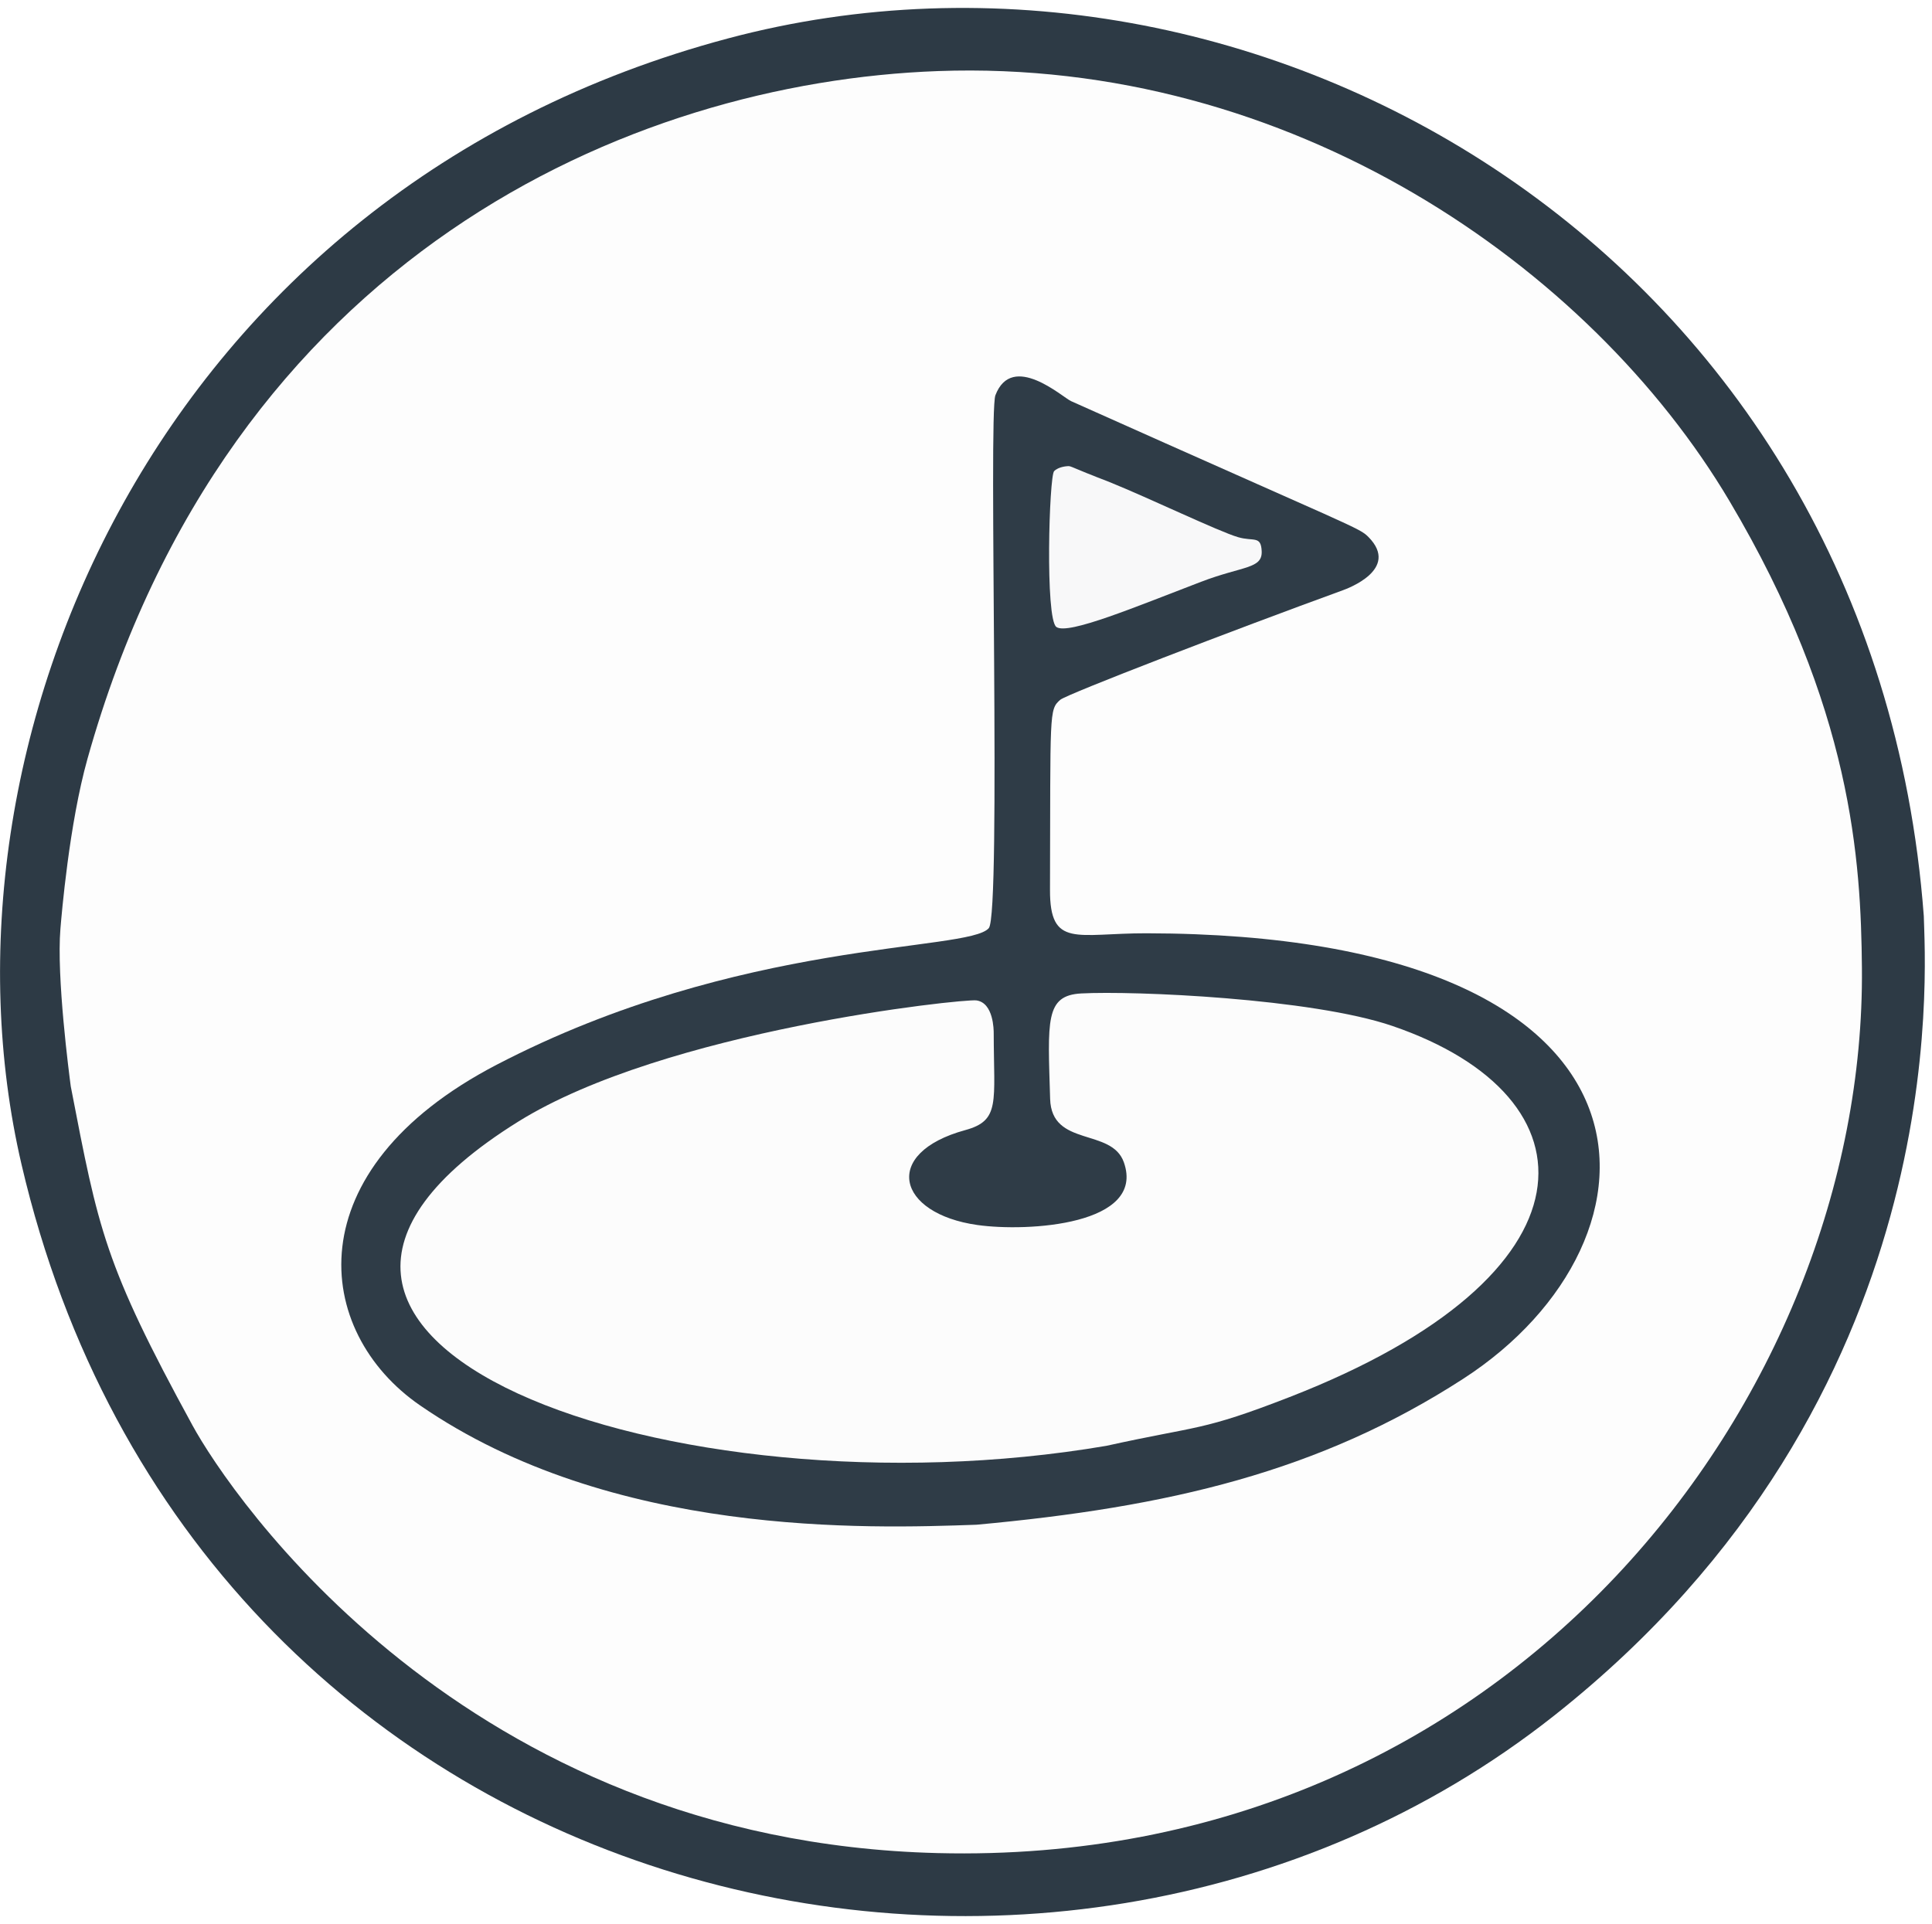
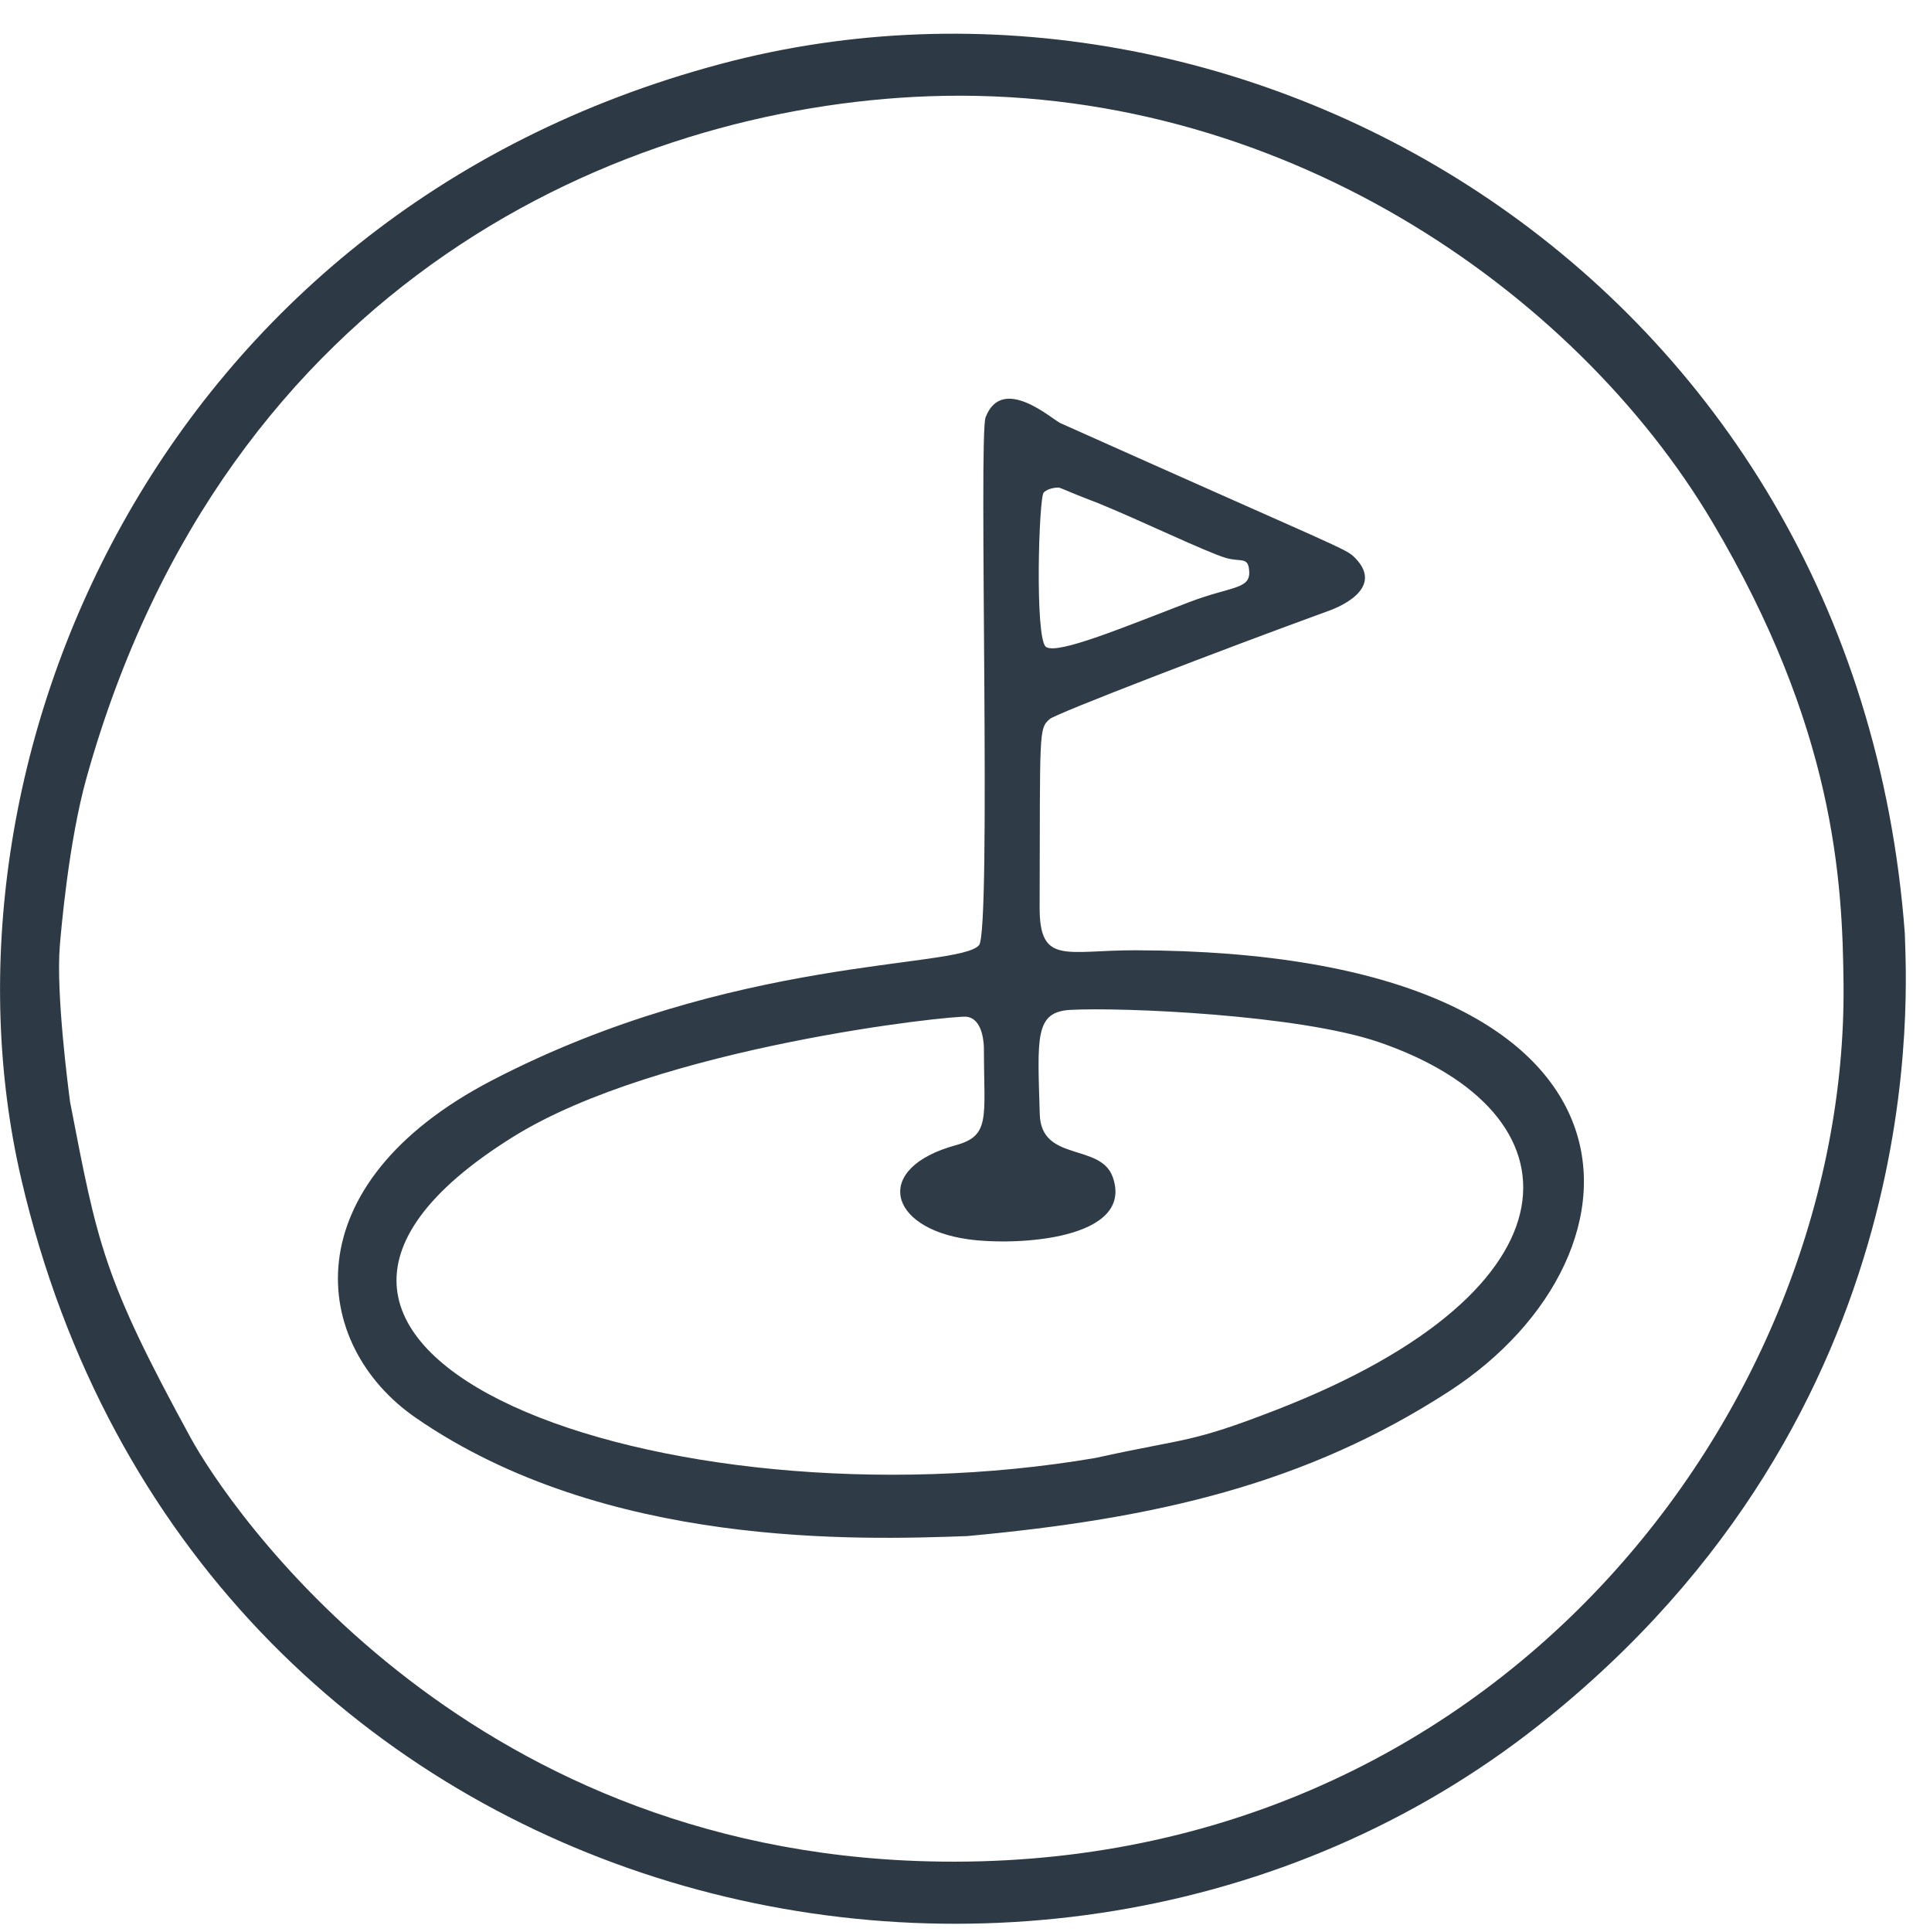
- <svg xmlns="http://www.w3.org/2000/svg" width="100%" height="100%" viewBox="0 0 925 921" version="1.1" xml:space="preserve" style="fill-rule:evenodd;clip-rule:evenodd;stroke-linejoin:round;stroke-miterlimit:2;">
+ <svg xmlns="http://www.w3.org/2000/svg" width="100%" height="100%" viewBox="0 0 925 934" version="1.1" xml:space="preserve" style="fill-rule:evenodd;clip-rule:evenodd;stroke-linejoin:round;stroke-miterlimit:2;">
  <g>
-     <path d="M921.075,438.647c0.572,25.24 15.649,230.649 -177.042,382.914c-242.098,191.307 -650.537,93.168 -733.723,-263.959c-46.53,-199.76 64.516,-466.233 338.221,-539.2c252.906,-67.423 548.725,103.029 572.543,420.245Z" style="fill:#2d3a45;" />
-     <path d="M33.884,520.228c-0.788,-6.003 -6.88,-52.395 -4.952,-75.525c0.548,-6.569 4.174,-50.066 12.957,-81.375c67.567,-240.84 260.136,-323.931 407.147,-329.294c168.834,-6.159 312.335,93.55 378.965,205.83c58.889,99.236 62.977,172.268 63.446,223.693c1.871,204.828 -168.54,430.61 -442.462,423.79c-227.444,-5.662 -339.054,-172.273 -356.792,-204.748c-42.368,-77.566 -45.004,-93.602 -58.309,-162.373Z" style="fill:#fdfdfd;" />
-     <path d="M467.526,730.11c-51.997,1.83 -174.688,6.057 -266.382,-57.123c-51.274,-35.329 -60.274,-112.722 36.648,-163.141c116.62,-60.666 225.758,-53.892 235.626,-65.413c6.034,-7.045 -0.278,-246.168 3.156,-255.158c8.027,-21.013 32.242,1.02 36.21,2.795c137.216,61.397 137.926,60.507 142.486,65.164c15.103,15.424 -10.29,24.659 -12.418,25.433c-51.618,18.773 -132.102,49.723 -135.221,52.423c-5.489,4.75 -4.636,5.911 -4.917,90.965c-0.093,28.181 12.728,20.79 46.24,20.846c258.461,0.432 253.971,147.049 151.721,213.248c-69.017,44.684 -141.253,61.532 -233.148,69.961Z" style="fill:#2f3c47;" />
-     <path d="M529.782,692.315c-207.789,35.477 -449.904,-50.466 -281.652,-155.234c70.314,-43.783 213.026,-58.886 219.312,-58.048c8.305,1.107 8.327,14.31 8.329,15.735c0.055,33.077 3.238,41.768 -13.59,46.365c-40.236,10.991 -32.849,40.006 5.795,45.459c24.079,3.398 80.669,0.008 70.105,-30.024c-5.853,-16.638 -34.616,-7.106 -35.301,-30.365c-1.104,-37.474 -2.502,-49.562 14.914,-50.497c24.967,-1.34 110.291,2.314 149.042,15.597c99.306,34.039 101.041,119.198 -49.322,177.678c-42.368,16.478 -43.091,13.489 -87.632,23.333Z" style="fill:#fcfcfc;" />
-     <path d="M530.897,230.702c19.692,7.963 52.425,23.749 61.848,26.516c7.423,2.18 10.974,-0.904 11.323,6.682c0.394,8.577 -8.951,7.024 -29.09,14.716c-30.863,11.788 -63.642,25.568 -69.201,21.618c-5.461,-3.88 -3.461,-72.245 -1.089,-74.626c2.157,-2.164 6.047,-2.367 6.608,-2.397c1.676,-0.087 1.442,0.551 19.601,7.491Z" style="fill:#f8f8f9;" />
+     <path d="M921.075,451.147c0.572,25.24 15.649,230.649 -177.042,382.914c-242.098,191.307 -650.537,93.168 -733.723,-263.959c-46.53,-199.76 64.516,-466.233 338.221,-539.2c252.906,-67.423 548.725,103.029 572.543,420.245Zm-887.191,81.581c13.305,68.77 15.941,84.806 58.309,162.373c17.738,32.474 129.348,199.085 356.792,204.748c273.923,6.819 444.333,-218.962 442.462,-423.79c-0.47,-51.425 -4.557,-124.457 -63.446,-223.693c-66.63,-112.28 -210.131,-211.988 -378.965,-205.83c-147.011,5.362 -339.58,88.453 -407.147,329.294c-8.784,31.309 -12.41,74.805 -12.957,81.375c-1.928,23.13 4.164,69.521 4.952,75.525Z" style="fill:#2d3a45;" />
+     <path d="M467.526,742.61c-51.997,1.83 -174.688,6.057 -266.382,-57.123c-51.274,-35.329 -60.274,-112.722 36.648,-163.141c116.62,-60.666 225.758,-53.892 235.626,-65.413c6.034,-7.045 -0.278,-246.168 3.156,-255.158c8.027,-21.013 32.242,1.02 36.21,2.795c137.216,61.397 137.926,60.507 142.486,65.164c15.103,15.424 -10.29,24.659 -12.418,25.433c-51.618,18.773 -132.102,49.723 -135.221,52.423c-5.489,4.75 -4.636,5.911 -4.917,90.965c-0.093,28.181 12.728,20.79 46.24,20.846c258.461,0.432 253.971,147.049 151.721,213.248c-69.017,44.684 -141.253,61.532 -233.148,69.961Zm63.371,-499.408c-18.16,-6.94 -17.925,-7.579 -19.601,-7.491c-0.562,0.029 -4.452,0.232 -6.608,2.397c-2.373,2.381 -4.373,70.746 1.089,74.626c5.559,3.95 38.338,-9.83 69.201,-21.618c20.139,-7.692 29.484,-6.139 29.09,-14.716c-0.349,-7.586 -3.9,-4.501 -11.323,-6.682c-9.422,-2.768 -42.156,-18.553 -61.848,-26.516Zm-1.115,461.612c44.541,-9.844 45.264,-6.855 87.632,-23.333c150.363,-58.48 148.628,-143.639 49.322,-177.678c-38.751,-13.283 -124.075,-16.937 -149.042,-15.597c-17.416,0.935 -16.018,13.023 -14.914,50.497c0.685,23.258 29.448,13.726 35.301,30.365c10.564,30.032 -46.025,33.422 -70.105,30.024c-38.644,-5.454 -46.032,-34.469 -5.795,-45.459c16.828,-4.597 13.645,-13.288 13.59,-46.365c-0.002,-1.424 -0.024,-14.628 -8.329,-15.735c-6.286,-0.838 -148.998,14.265 -219.312,58.048c-168.252,104.768 73.863,190.711 281.652,155.234Z" style="fill:#2f3c47;" />
  </g>
</svg>
